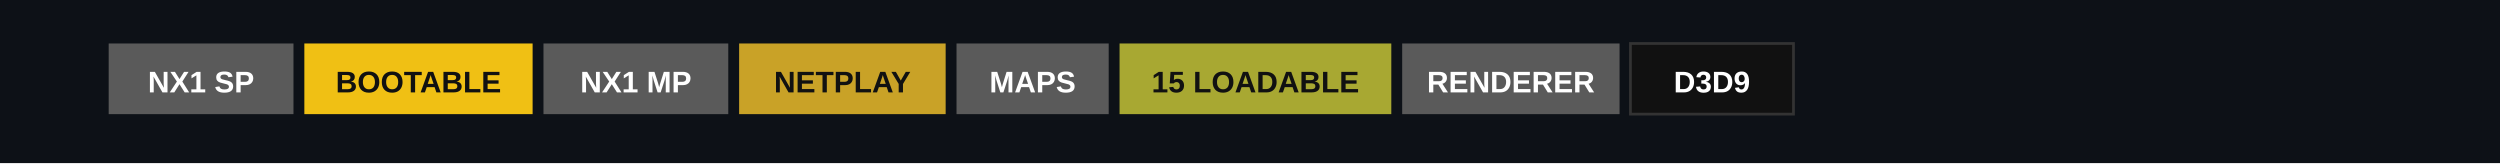
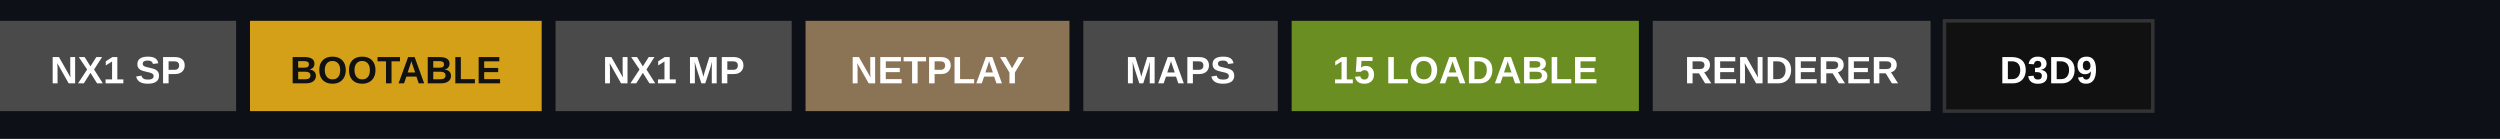
- <svg xmlns="http://www.w3.org/2000/svg" viewBox="0 0 920 60" width="920" height="60">
-   <rect width="920" height="60" fill="#0d1117" />
+ <svg xmlns="http://www.w3.org/2000/svg" viewBox="0 0 720 40" width="720" height="40">
+   <rect width="720" height="40" fill="#0d1117" />
  <g font-family="Arial, Helvetica, sans-serif" font-size="11" font-weight="700" text-anchor="middle">
-     <rect x="40" y="16" width="68" height="26" fill="#5a5a5a" />
-     <text x="74" y="34" fill="#fff">NX1 SP</text>
-     <rect x="112" y="16" width="84" height="26" fill="#f0c014" />
-     <text x="154" y="34" fill="#111">BOOTABLE</text>
-     <rect x="200" y="16" width="68" height="26" fill="#5a5a5a" />
-     <text x="234" y="34" fill="#fff">NX1 MP</text>
-     <rect x="272" y="16" width="76" height="26" fill="#c9a227" />
-     <text x="310" y="34" fill="#111">NETPLAY</text>
-     <rect x="352" y="16" width="56" height="26" fill="#5a5a5a" />
-     <text x="380" y="34" fill="#fff">MAPS</text>
-     <rect x="412" y="16" width="100" height="26" fill="#a8a832" />
-     <text x="462" y="34" fill="#111">15 LOADABLE</text>
-     <rect x="516" y="16" width="80" height="26" fill="#5a5a5a" />
-     <text x="556" y="34" fill="#fff">RENDERER</text>
-     <rect x="600" y="16" width="60" height="26" fill="#111" stroke="#333" />
-     <text x="630" y="34" fill="#fff">D3D9</text>
+     <rect x="0" y="6" width="68" height="26" fill="#4a4a4a" />
+     <text x="34" y="24" fill="#fff">NX1 SP</text>
+     <rect x="72" y="6" width="84" height="26" fill="#d4a017" />
+     <text x="114" y="24" fill="#111">BOOTABLE</text>
+     <rect x="160" y="6" width="68" height="26" fill="#4a4a4a" />
+     <text x="194" y="24" fill="#fff">NX1 MP</text>
+     <rect x="232" y="6" width="76" height="26" fill="#8b7355" />
+     <text x="270" y="24" fill="#fff">NETPLAY</text>
+     <rect x="312" y="6" width="56" height="26" fill="#4a4a4a" />
+     <text x="340" y="24" fill="#fff">MAPS</text>
+     <rect x="372" y="6" width="100" height="26" fill="#6b8e23" />
+     <text x="422" y="24" fill="#fff">15 LOADABLE</text>
+     <rect x="476" y="6" width="80" height="26" fill="#4a4a4a" />
+     <text x="516" y="24" fill="#fff">RENDERER</text>
+     <rect x="560" y="6" width="60" height="26" fill="#111" stroke="#333" />
+     <text x="590" y="24" fill="#fff">D3D9</text>
  </g>
</svg>
